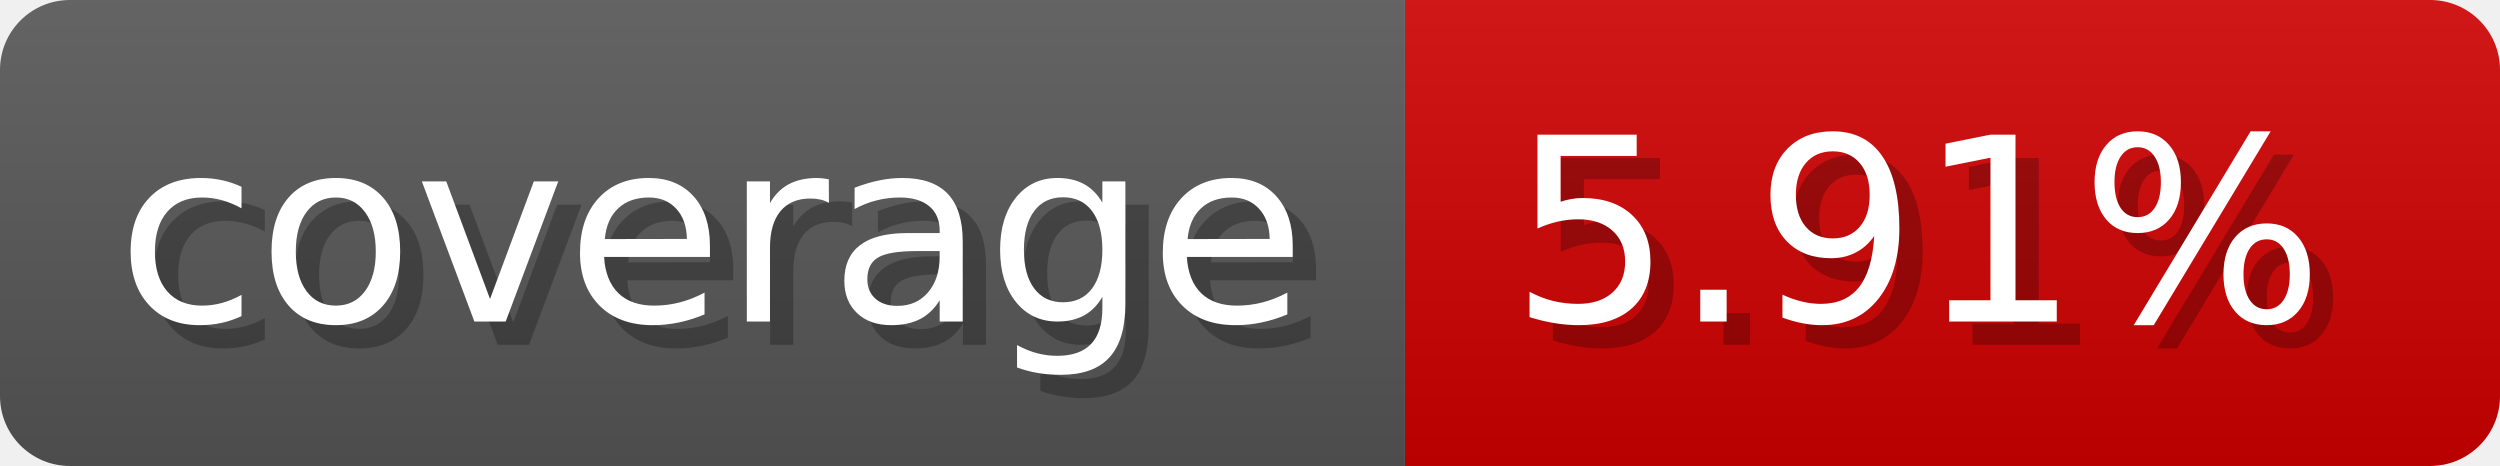
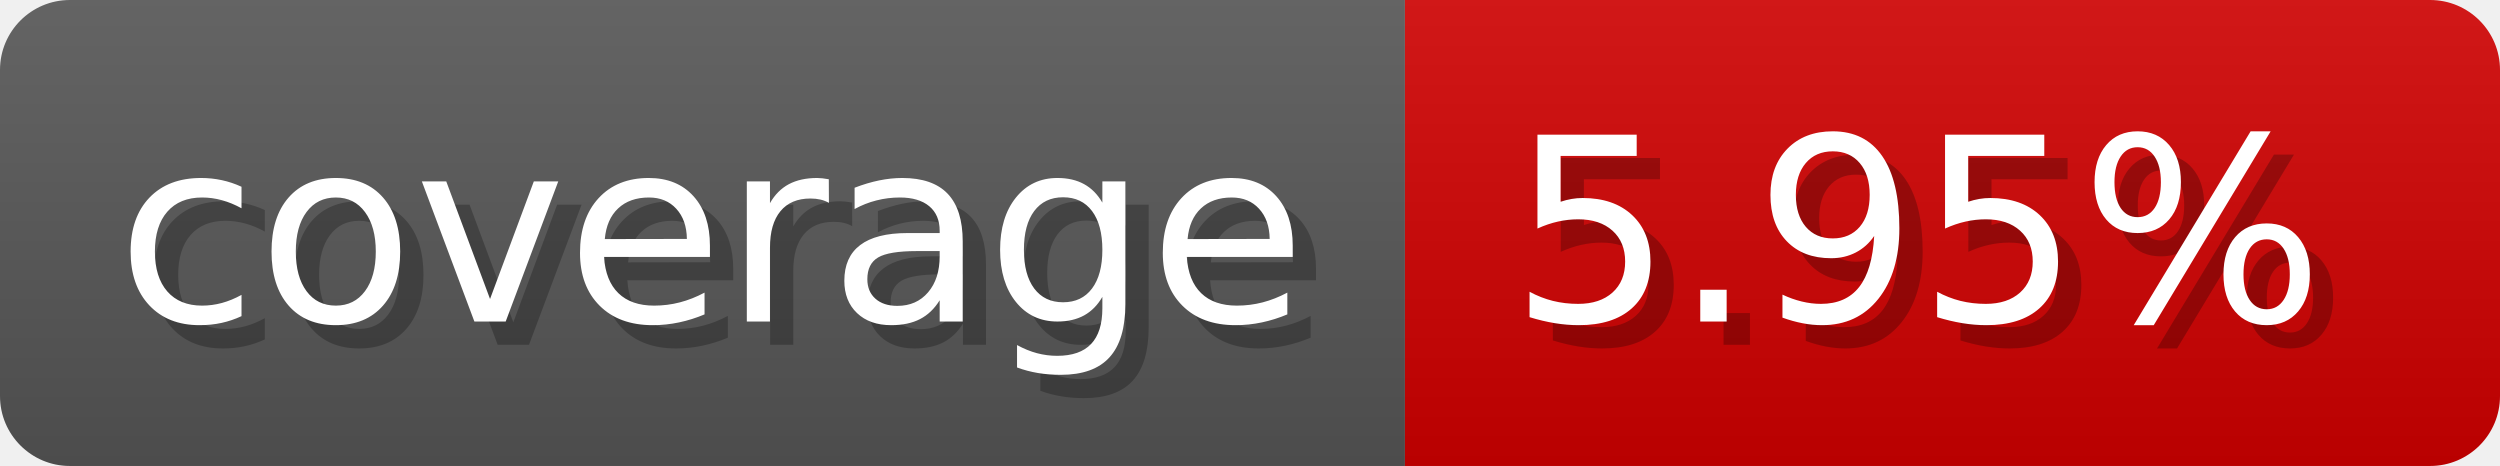
- <svg xmlns="http://www.w3.org/2000/svg" width="107.3" height="20" viewBox="0 0 1073 200" role="img" aria-label="coverage: 5.91%">
-   <linearGradient id="bBFWf" x2="0" y2="100%">
+ <svg xmlns="http://www.w3.org/2000/svg" width="107.3" height="20" viewBox="0 0 1073 200" role="img" aria-label="coverage: 5.95%">
+   <linearGradient id="maVBw" x2="0" y2="100%">
    <stop offset="0" stop-opacity=".1" stop-color="#EEE" />
    <stop offset="1" stop-opacity=".1" />
  </linearGradient>
-   <mask id="yBXNP">
+   <mask id="FLWDK">
    <rect width="1073" height="200" rx="30" fill="#FFF" />
  </mask>
-   <g mask="url(#yBXNP)">
+   <g mask="url(#FLWDK)">
    <rect width="603" height="200" fill="#555" />
    <rect width="470" height="200" fill="#ce0000" x="603" />
-     <rect width="1073" height="200" fill="url(#bBFWf)" />
+     <rect width="1073" height="200" fill="url(#maVBw)" />
  </g>
  <g aria-hidden="true" fill="#fff" text-anchor="start" font-family="Verdana,DejaVu Sans,sans-serif" font-size="110">
    <text x="60" y="148" textLength="503" fill="#000" opacity="0.25">coverage</text>
    <text x="50" y="138" textLength="503">coverage</text>
-     <text x="658" y="148" textLength="370" fill="#000" opacity="0.25">5.91%</text>
-     <text x="648" y="138" textLength="370">5.91%</text>
+     <text x="658" y="148" textLength="370" fill="#000" opacity="0.25">5.95%</text>
+     <text x="648" y="138" textLength="370">5.95%</text>
  </g>
</svg>
